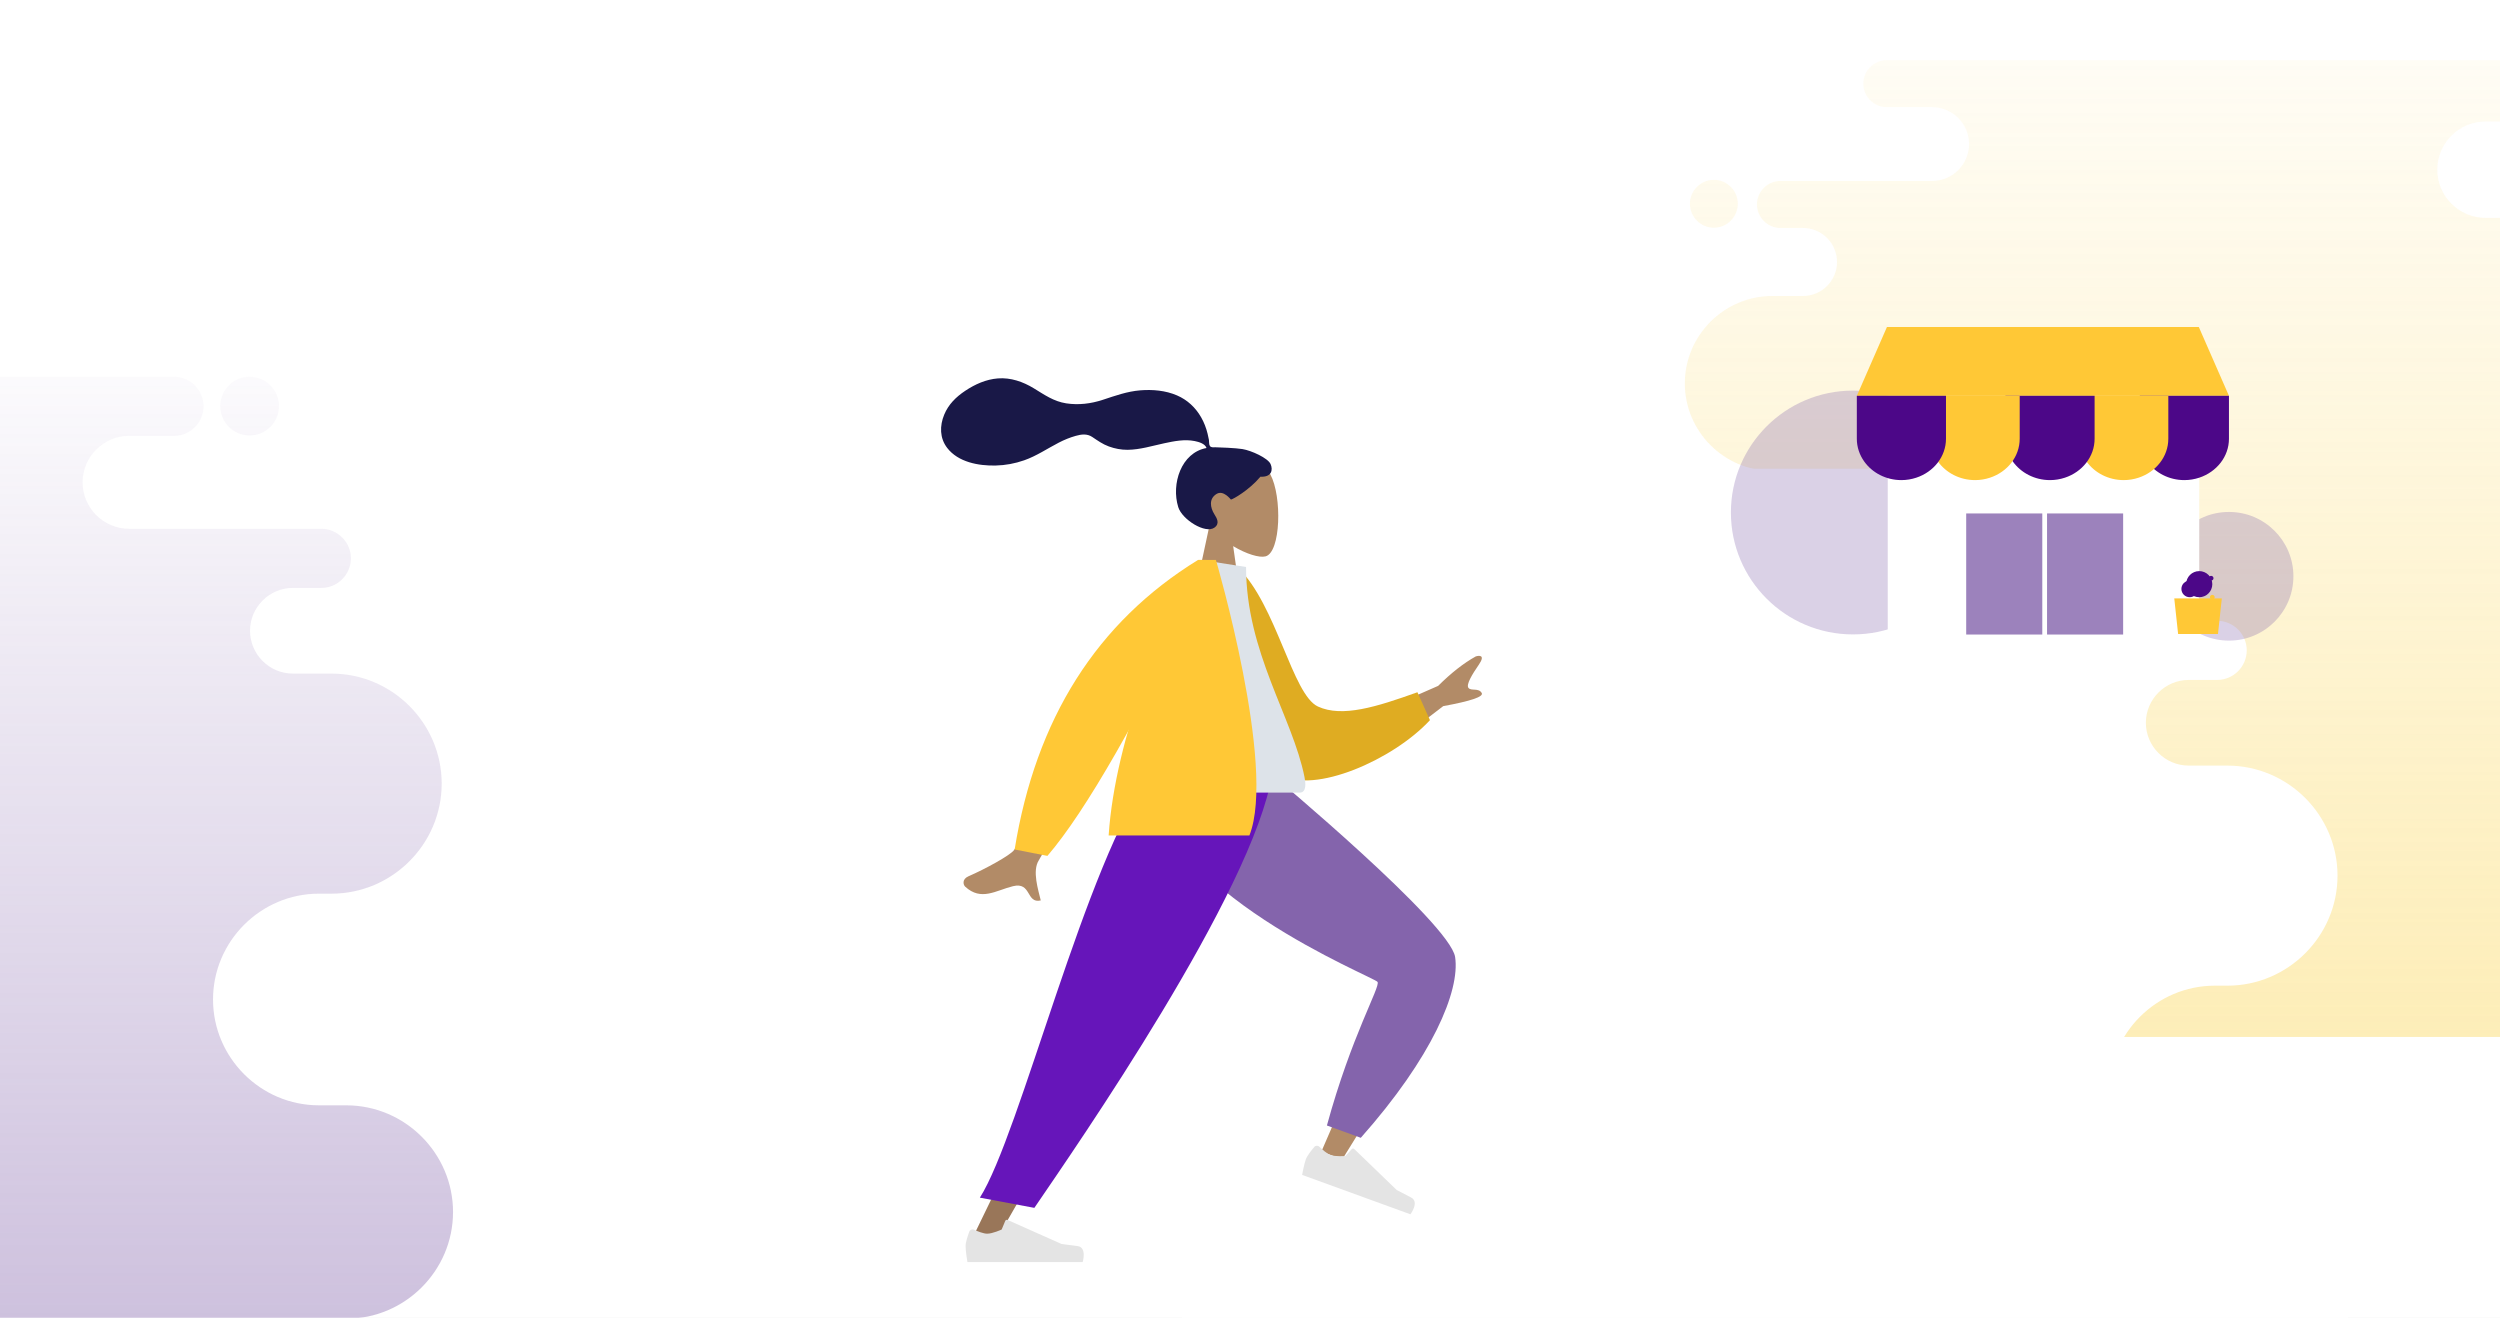
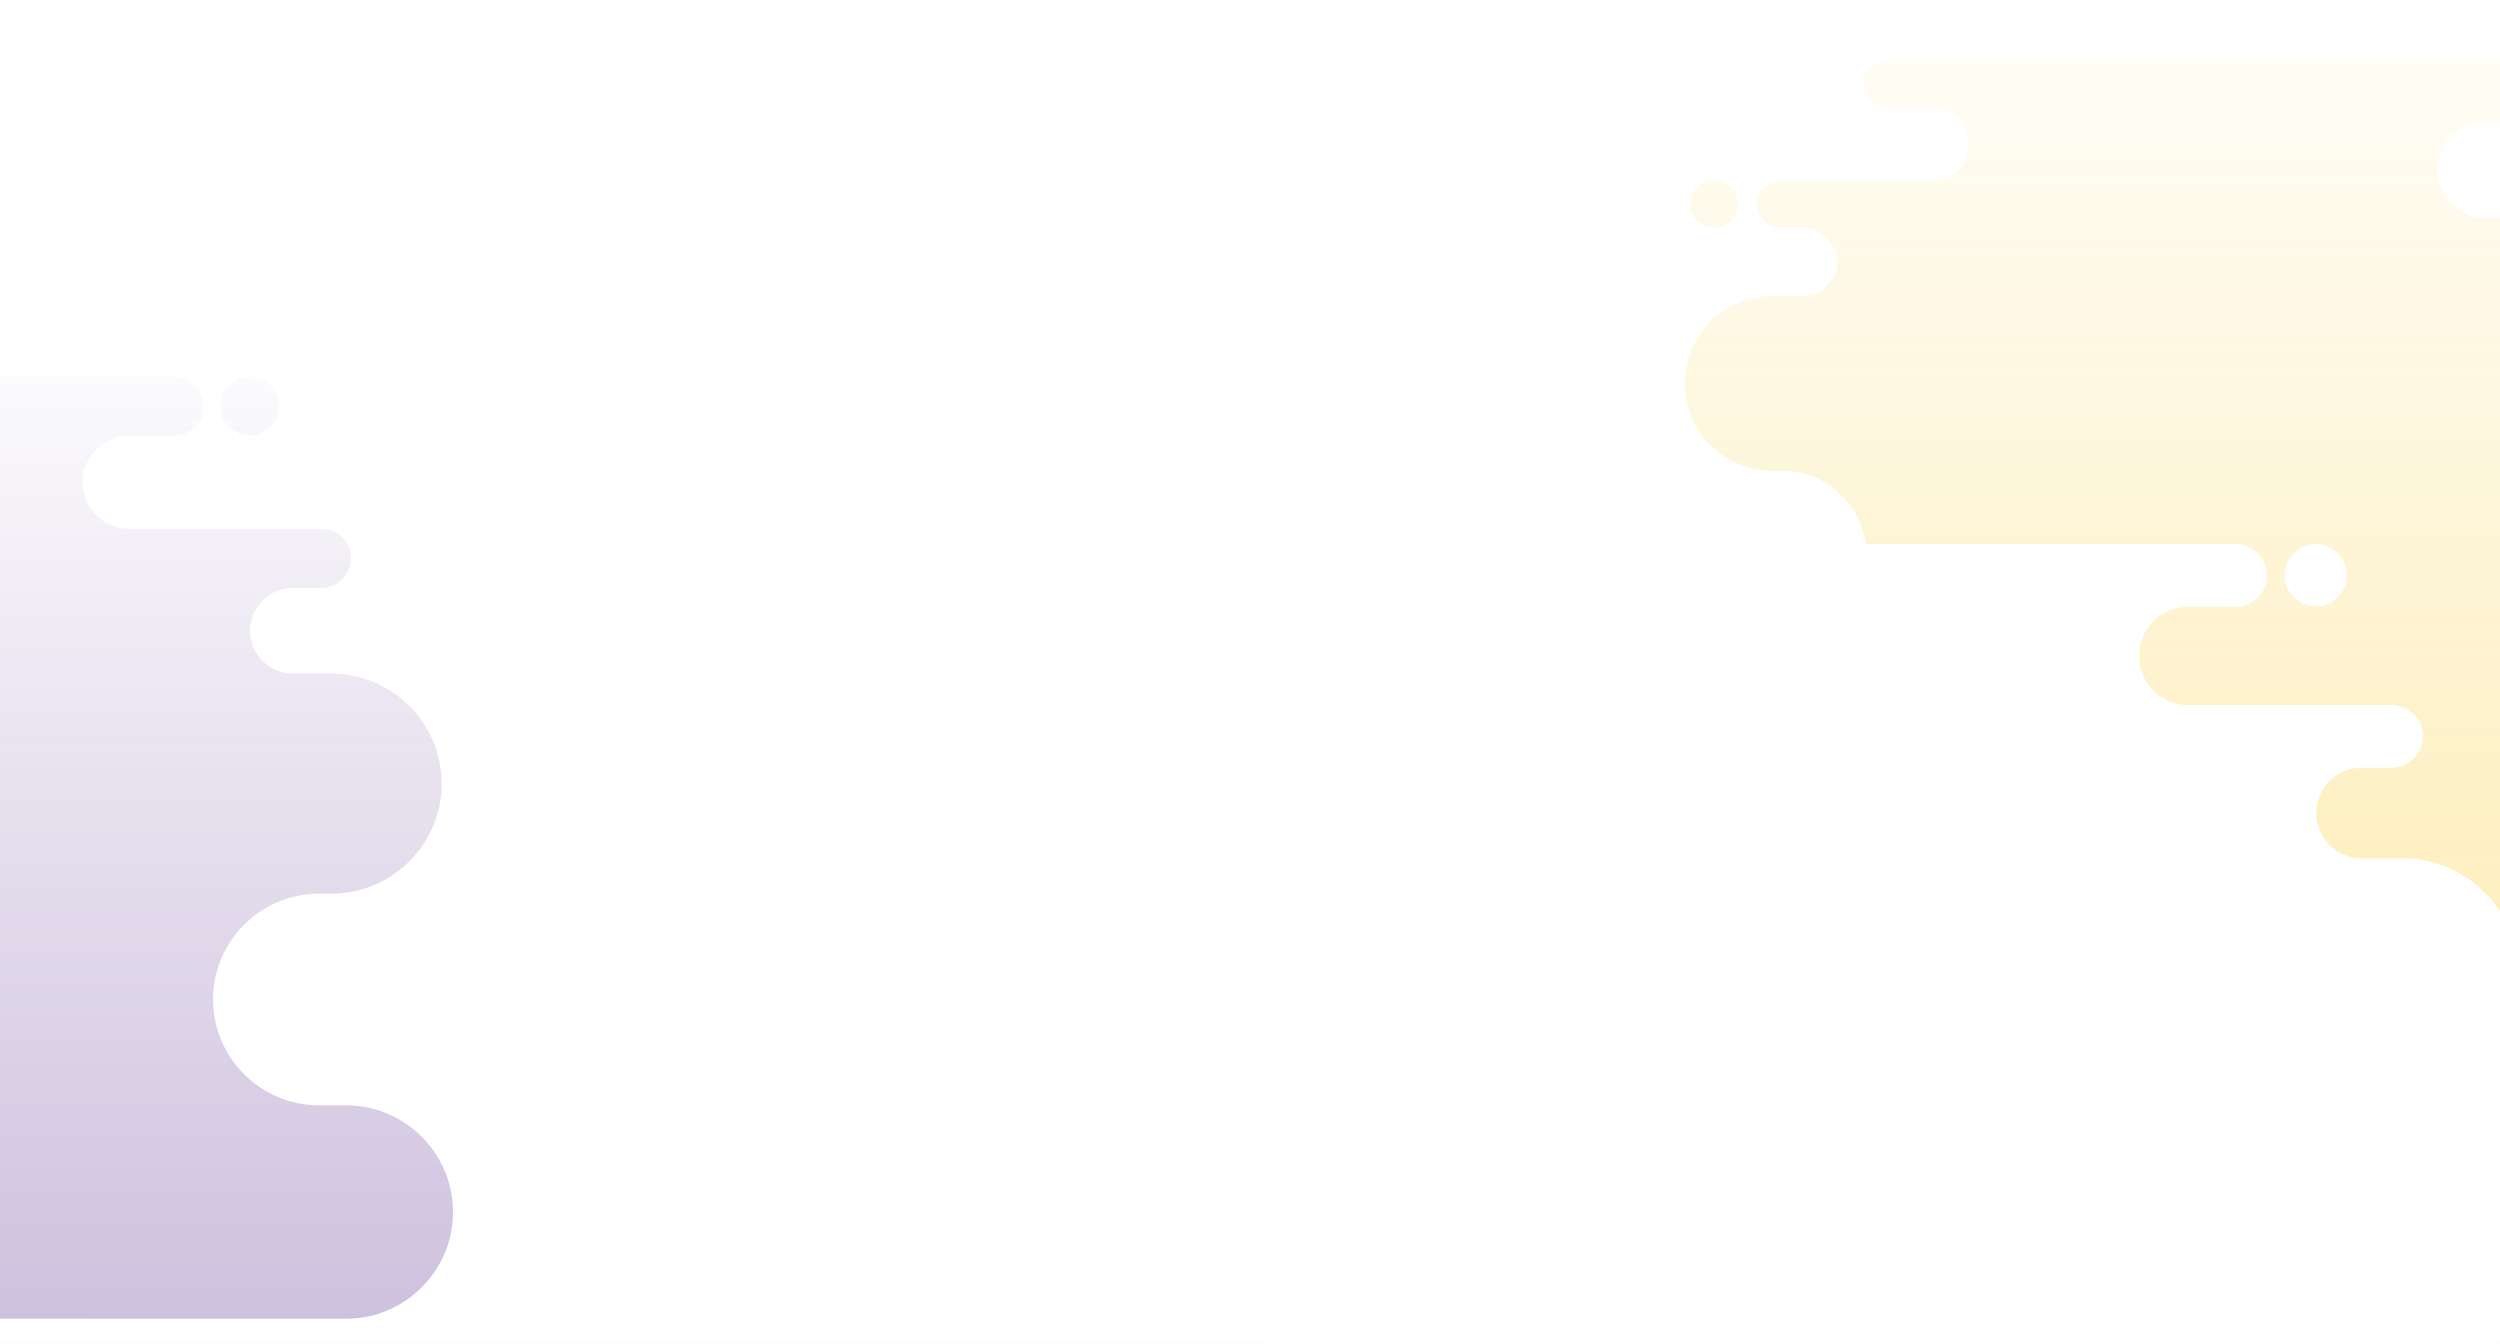
- <svg xmlns="http://www.w3.org/2000/svg" width="1440" height="759" viewBox="0 0 1440 759" fill="none">
+ <svg xmlns="http://www.w3.org/2000/svg" width="1440" height="774" viewBox="0 0 1440 774" fill="none">
  <g clip-path="url(#clip0)">
-     <path d="M0 0H1440V759H0V0Z" fill="white" />
+     <path d="M0 0H1440V774H0V0Z" fill="white" />
    <path opacity="0.4" fill-rule="evenodd" clip-rule="evenodd" d="M1026.6 597.238C963.579 597.238 912 545.674 912 482.669C912 419.647 963.579 368.098 1026.6 368.098C1053.25 368.098 1075.06 346.303 1075.06 319.66C1075.06 293.019 1053.25 271.222 1026.6 271.222H1020.84C993.133 271.222 970.462 248.557 970.462 220.858C970.462 193.158 993.133 170.494 1020.84 170.494H1038.52C1049.31 170.494 1058.13 161.671 1058.13 150.892C1058.13 140.112 1049.31 131.289 1038.52 131.289H1025.53C1018.08 131.289 1012 125.196 1012 117.762C1012 110.314 1018.09 104.237 1025.53 104.237H1112.91C1124.61 104.237 1134.18 94.672 1134.18 82.976C1134.18 71.281 1124.61 61.717 1112.91 61.717H1086.79C1079.34 61.717 1073.26 55.624 1073.26 48.191C1073.26 40.741 1079.35 34.664 1086.79 34.664H1458.42C1468.12 34.664 1476.08 42.62 1476.08 52.326C1476.08 62.032 1468.12 69.988 1458.42 69.988H1431.62C1416.36 69.988 1403.87 82.471 1403.87 97.734C1403.87 112.997 1416.36 125.48 1431.62 125.48H1546.37C1556.08 125.48 1564.04 133.435 1564.04 143.142C1564.04 152.848 1556.09 160.803 1546.37 160.803H1529.41C1515.33 160.803 1503.82 172.325 1503.82 186.388C1503.82 200.466 1515.35 211.972 1529.41 211.972H1552.49C1588.65 211.972 1618.24 241.55 1618.24 277.693C1618.24 313.836 1588.65 343.414 1552.49 343.414H1544.96C1510.18 343.414 1481.73 371.855 1481.73 406.625C1481.73 441.395 1510.18 469.837 1544.96 469.837H1561.26C1596.32 469.837 1625.01 498.514 1625.01 533.569C1625.01 568.623 1596.32 597.301 1561.26 597.301C1379.84 597.238 1208.02 597.238 1026.6 597.238ZM1503.46 69.751C1513.15 69.751 1521 61.896 1521 52.207C1521 42.518 1513.15 34.664 1503.46 34.664C1493.77 34.664 1485.91 42.518 1485.91 52.207C1485.91 61.896 1493.77 69.751 1503.46 69.751ZM987.186 131.152C994.811 131.152 1000.97 124.975 1000.97 117.368C1000.97 109.745 994.794 103.584 987.186 103.584C979.562 103.584 973.402 109.76 973.402 117.368C973.387 124.975 979.562 131.152 987.186 131.152Z" fill="url(#paint0_linear)" />
    <path opacity="0.4" fill-rule="evenodd" clip-rule="evenodd" d="M-316.426 759.527C-377.234 759.527 -427 709.801 -427 649.04C-427 588.264 -377.234 538.552 -316.426 538.552C-290.712 538.552 -269.676 517.534 -269.676 491.84C-269.676 466.149 -290.712 445.128 -316.426 445.128H-321.985C-348.719 445.128 -370.593 423.271 -370.593 396.559C-370.593 369.847 -348.719 347.99 -321.985 347.99H-304.925C-294.521 347.99 -286.005 339.482 -286.005 329.086C-286.005 318.69 -294.521 310.181 -304.925 310.181H-317.461C-324.651 310.181 -330.516 304.306 -330.516 297.137C-330.516 289.954 -324.636 284.094 -317.461 284.094H-233.147C-221.859 284.094 -212.628 274.87 -212.628 263.59C-212.628 252.313 -221.859 243.089 -233.147 243.089H-258.357C-265.547 243.089 -271.412 237.213 -271.412 230.045C-271.412 222.86 -265.532 217 -258.357 217H100.209C109.577 217 117.254 224.673 117.254 234.033C117.254 243.393 109.577 251.065 100.209 251.065H74.358C59.628 251.065 47.579 263.103 47.579 277.822C47.579 292.541 59.628 304.58 74.358 304.58H185.071C194.44 304.58 202.117 312.252 202.117 321.612C202.117 330.973 194.455 338.644 185.071 338.644H168.711C155.122 338.644 144.018 349.755 144.018 363.318C144.018 376.894 155.138 387.99 168.711 387.99H190.98C225.865 387.99 254.412 416.514 254.412 451.369C254.412 486.224 225.865 514.747 190.98 514.747H183.715C150.156 514.747 122.707 542.175 122.707 575.707C122.707 609.237 150.156 636.666 183.715 636.666H199.436C233.268 636.666 260.946 664.321 260.946 698.126C260.946 731.932 233.268 759.588 199.436 759.588C24.395 759.527 -141.384 759.527 -316.426 759.527ZM143.785 250.833C153.128 250.833 160.701 243.26 160.701 233.917C160.701 224.574 153.128 217 143.785 217C134.442 217 126.867 224.574 126.867 233.917C126.867 243.26 134.442 250.833 143.785 250.833ZM-354.948 309.729C-347.669 309.729 -341.79 303.833 -341.79 296.571C-341.79 289.294 -347.685 283.414 -354.948 283.414C-362.225 283.414 -368.105 289.309 -368.105 296.571C-368.119 303.833 -362.225 309.729 -354.948 309.729Z" fill="url(#paint1_linear)" />
-     <path fill-rule="evenodd" clip-rule="evenodd" d="M775.574 812.527C714.766 812.527 665 762.801 665 702.04C665 641.264 714.766 591.552 775.574 591.552C801.288 591.552 822.324 570.534 822.324 544.84C822.324 519.149 801.288 498.128 775.574 498.128H770.015C743.281 498.128 721.407 476.271 721.407 449.559C721.407 422.847 743.281 400.99 770.015 400.99H787.075C797.479 400.99 805.995 392.482 805.995 382.086C805.995 371.69 797.479 363.182 787.075 363.182H774.539C767.349 363.182 761.484 357.306 761.484 350.137C761.484 342.954 767.364 337.094 774.539 337.094H858.853C870.141 337.094 879.372 327.87 879.372 316.591C879.372 305.313 870.141 296.089 858.853 296.089H833.643C826.453 296.089 820.588 290.213 820.588 283.045C820.588 275.861 826.468 270 833.643 270H1192.21C1201.58 270 1209.25 277.673 1209.25 287.033C1209.25 296.393 1201.58 304.065 1192.21 304.065H1166.36C1151.63 304.065 1139.58 316.104 1139.58 330.823C1139.58 345.541 1151.63 357.58 1166.36 357.58H1277.07C1286.44 357.58 1294.12 365.252 1294.12 374.612C1294.12 383.973 1286.45 391.644 1277.07 391.644H1260.71C1247.12 391.644 1236.02 402.755 1236.02 416.318C1236.02 429.894 1247.14 440.99 1260.71 440.99H1282.98C1317.87 440.99 1346.41 469.514 1346.41 504.369C1346.41 539.224 1317.87 567.748 1282.98 567.748H1275.72C1242.16 567.748 1214.71 595.175 1214.71 628.707C1214.71 662.238 1242.16 689.666 1275.72 689.666H1291.44C1325.27 689.666 1352.95 717.321 1352.95 751.127C1352.95 784.932 1325.27 812.588 1291.44 812.588C1116.4 812.527 950.616 812.527 775.574 812.527ZM1235.78 303.833C1245.12 303.833 1252.7 296.26 1252.7 286.917C1252.7 277.574 1245.12 270 1235.78 270C1226.44 270 1218.86 277.574 1218.86 286.917C1218.86 296.26 1226.44 303.833 1235.78 303.833ZM737.051 362.729C744.329 362.729 750.209 356.833 750.209 349.571C750.209 342.294 744.313 336.414 737.051 336.414C729.774 336.414 723.894 342.309 723.894 349.571C723.879 356.833 729.774 362.729 737.051 362.729Z" fill="white" />
+     <path fill-rule="evenodd" clip-rule="evenodd" d="M846.925 887.523C782.581 887.523 729.922 834.906 729.922 770.612C729.922 706.303 782.581 653.7 846.925 653.7C874.135 653.7 896.394 631.459 896.394 604.272C896.394 577.087 874.135 554.844 846.925 554.844H841.043C812.755 554.844 789.609 531.716 789.609 503.451C789.609 475.185 812.755 452.058 841.043 452.058H859.095C870.104 452.058 879.115 443.055 879.115 432.055C879.115 421.054 870.104 412.051 859.095 412.051H845.83C838.222 412.051 832.016 405.834 832.016 398.248C832.016 390.647 838.238 384.446 845.83 384.446H935.046C946.991 384.446 956.758 374.686 956.758 362.751C956.758 350.817 946.991 341.057 935.046 341.057H908.37C900.763 341.057 894.556 334.84 894.556 327.255C894.556 319.653 900.778 313.452 908.37 313.452H1287.78C1297.7 313.452 1305.82 321.57 1305.82 331.474C1305.82 341.379 1297.7 349.497 1287.78 349.497H1260.43C1244.84 349.497 1232.1 362.236 1232.1 377.81C1232.1 393.385 1244.84 406.124 1260.43 406.124H1377.58C1387.49 406.124 1395.62 414.241 1395.62 424.146C1395.62 434.051 1387.51 442.168 1377.58 442.168H1360.27C1345.89 442.168 1334.14 453.926 1334.14 468.277C1334.14 482.642 1345.91 494.383 1360.27 494.383H1383.83C1420.75 494.383 1450.95 524.566 1450.95 561.448C1450.95 598.33 1420.75 628.511 1383.83 628.511H1376.15C1340.64 628.511 1311.59 657.534 1311.59 693.015C1311.59 728.495 1340.64 757.519 1376.15 757.519H1392.78C1428.58 757.519 1457.87 786.782 1457.87 822.553C1457.87 858.324 1428.58 887.588 1392.78 887.588C1207.56 887.523 1032.14 887.523 846.925 887.523ZM1333.89 349.252C1343.78 349.252 1351.79 341.238 1351.79 331.352C1351.79 321.466 1343.78 313.452 1333.89 313.452C1324 313.452 1315.99 321.466 1315.99 331.352C1315.99 341.238 1324 349.252 1333.89 349.252ZM806.162 411.572C813.864 411.572 820.085 405.333 820.085 397.649C820.085 389.949 813.847 383.727 806.162 383.727C798.462 383.727 792.24 389.965 792.24 397.649C792.225 405.333 798.462 411.572 806.162 411.572Z" fill="white" />
  </g>
-   <path fill-rule="evenodd" clip-rule="evenodd" d="M664.056 445.967C666.178 474.901 802.914 560.086 803.712 562.476C804.244 564.07 761.151 663.213 761.151 663.213L773.104 667.852C773.104 667.852 839.201 562.852 835.806 551.664C830.945 535.646 729.714 446.275 729.714 446.275L664.056 445.967Z" fill="#B28B67" />
-   <path fill-rule="evenodd" clip-rule="evenodd" d="M764.297 648.286L783.812 655.381C824.962 609.008 841.091 570.746 838.15 551.251C835.209 531.756 732.425 446.038 732.425 446.038L662.657 446.038C665.037 513.044 791.775 562.731 793.47 565.586C795.165 568.442 778.482 596.408 764.297 648.286Z" fill="#8464AC" />
-   <path fill-rule="evenodd" clip-rule="evenodd" d="M759.992 660.541C759.152 659.727 757.794 659.74 757.037 660.633C755.421 662.543 752.919 665.688 752.201 667.661C751.112 670.649 750.021 676.745 750.021 676.745C753.492 678.008 812.409 699.436 812.409 699.436C812.409 699.436 817.766 692.29 812.76 689.744C807.754 687.198 804.476 685.422 804.476 685.422L780.05 661.837C779.645 661.446 778.997 661.466 778.617 661.882L774.985 665.854C774.985 665.854 769.311 666.351 766.279 665.248C764.327 664.538 761.651 662.152 759.992 660.541Z" fill="#E4E4E4" />
-   <path fill-rule="evenodd" clip-rule="evenodd" d="M679.775 445.969L618.863 592.024L558.996 715.501H573.121L727.654 445.969H679.775Z" fill="#997659" />
-   <path fill-rule="evenodd" clip-rule="evenodd" d="M564.404 689.85L595.789 695.729C620.056 660.095 721.614 513.986 732.749 445.969H662.878C625.694 495.138 587.536 653.627 564.404 689.85Z" fill="#6615BA" />
-   <path fill-rule="evenodd" clip-rule="evenodd" d="M785.721 413.772L828.374 395.063C835.846 387.627 843.061 381.975 850.019 378.107C852.1 377.445 855.655 377.245 851.862 382.778C848.069 388.311 844.329 394.301 845.845 396.24C847.36 398.179 851.75 396.039 853.484 399.192C854.64 401.295 847.241 403.809 831.285 406.737L799.34 431.199L785.721 413.772Z" fill="#B28B67" />
-   <path fill-rule="evenodd" clip-rule="evenodd" d="M613.278 418.926L637.4 423.706C613.141 468.86 600.132 492.791 598.372 495.5C594.411 501.596 598.106 512.768 599.471 518.651C590.908 520.642 594.285 507.768 583.448 510.456C573.557 512.91 565.17 519.206 555.946 510.714C554.812 509.67 553.982 506.407 557.848 504.734C567.481 500.564 581.712 492.756 584.019 489.725C587.166 485.591 596.919 461.992 613.278 418.926Z" fill="#B28B67" />
-   <path fill-rule="evenodd" clip-rule="evenodd" d="M702.961 328.786L713.139 327.042C735.31 348.522 744.357 400.128 759.132 406.959C773.102 413.418 792.904 407.168 816.442 398.729L823.651 414.815C802.264 437.925 756.702 457.449 738.234 446.303C708.707 428.483 701.89 364.835 702.961 328.786Z" fill="#DFAC22" />
-   <path fill-rule="evenodd" clip-rule="evenodd" d="M710.307 314.575C717.929 319.164 725.419 321.381 728.935 320.476C737.75 318.207 738.561 285.995 731.74 273.296C724.918 260.597 689.851 255.061 688.084 280.222C687.47 288.955 691.141 296.748 696.566 303.107L686.84 348.383H715.091L710.307 314.575Z" fill="#B28B67" />
-   <path fill-rule="evenodd" clip-rule="evenodd" d="M715.636 258.659C711.913 258.049 701.887 257.63 700.038 257.63C698.857 257.63 697.576 257.899 696.877 256.816C696.304 255.929 696.514 254.428 696.343 253.398C696.144 252.202 695.862 251.021 695.577 249.843C694.765 246.492 693.537 243.304 691.819 240.31C688.596 234.694 683.874 230.295 677.912 227.735C671.329 224.908 663.88 224.261 656.799 224.834C649.221 225.448 642.362 227.946 635.207 230.297C628.389 232.538 621.248 233.42 614.117 232.326C606.933 231.223 601.504 227.334 595.444 223.643C589.241 219.864 582.151 217.392 574.817 217.96C567.971 218.491 561.661 221.314 556 225.085C550.704 228.614 546.334 232.86 543.866 238.835C541.212 245.262 541.214 252.318 545.579 257.998C551.906 266.232 563.651 268.361 573.423 268.149C579.075 268.027 584.626 266.997 589.962 265.122C597.078 262.622 603.228 258.385 609.886 254.947C613.01 253.333 616.24 252.008 619.625 251.054C622.91 250.127 626.145 249.702 629.12 251.684C632.266 253.781 635.085 255.841 638.685 257.153C642.138 258.413 645.795 259.117 649.474 259.089C656.632 259.033 663.688 256.806 670.64 255.314C676.309 254.097 682.374 252.885 688.154 254.054C690.566 254.542 694.088 255.55 694.959 258.053C680.299 260.707 674.541 278.816 678.674 292.11C680.905 299.285 694.313 307.673 699.527 303.901C702.83 301.511 700.825 298.374 699.527 296.303C697.042 292.337 696.192 287.242 700.79 284.481C704.757 282.099 708.927 287.755 709.006 287.748C710.096 287.663 719.517 282.341 726.007 274.577C732.41 274.956 733.381 270.739 731.852 267.29C730.324 263.842 720.781 259.502 715.636 258.659Z" fill="#191847" />
-   <path fill-rule="evenodd" clip-rule="evenodd" d="M658.588 456.549C658.588 456.549 719.808 456.549 748.652 456.549C752.768 456.549 751.992 450.613 751.398 447.618C744.531 413.052 717.729 375.791 717.729 326.586L691.75 322.518C670.262 357.035 662.831 399.532 658.588 456.549Z" fill="#DDE3E9" />
-   <path fill-rule="evenodd" clip-rule="evenodd" d="M638.578 481.239H719.65C735.345 441.624 700.362 322.518 700.362 322.518H690.372C670.949 357.136 642.374 424.055 638.578 481.239Z" fill="#FFC836" />
-   <path fill-rule="evenodd" clip-rule="evenodd" d="M690.076 322.518L694.765 322.518L696.258 330.666C656.249 413.336 625.266 467.446 603.308 492.996L584.43 489.303C596.59 413.977 631.806 358.382 690.076 322.518Z" fill="#FFC836" />
-   <path fill-rule="evenodd" clip-rule="evenodd" d="M561.062 708.327C559.994 707.848 558.722 708.325 558.317 709.423C557.452 711.77 556.178 715.58 556.178 717.68C556.178 720.86 557.239 726.961 557.239 726.961C560.932 726.961 623.631 726.961 623.631 726.961C623.631 726.961 626.219 718.416 620.644 717.735C615.068 717.053 611.38 716.504 611.38 716.504L580.354 702.69C579.84 702.461 579.238 702.701 579.023 703.222L576.97 708.196C576.97 708.196 571.808 710.601 568.581 710.601C566.504 710.601 563.172 709.273 561.062 708.327Z" fill="#E4E4E4" />
-   <path opacity="0.3" fill-rule="evenodd" clip-rule="evenodd" d="M1283.88 369C1263.38 369 1246.76 352.407 1246.76 331.939C1246.76 311.47 1263.38 294.877 1283.88 294.877C1304.38 294.877 1321 311.47 1321 331.939C1321 352.407 1304.38 369 1283.88 369Z" fill="#8464AC" />
-   <path opacity="0.3" fill-rule="evenodd" clip-rule="evenodd" d="M1067.33 365.425C1028.49 365.425 996.999 333.985 996.999 295.203C996.999 256.42 1028.49 224.98 1067.33 224.98C1106.18 224.98 1137.67 256.42 1137.67 295.203C1137.67 333.985 1106.18 365.425 1067.33 365.425Z" fill="#8464AC" />
-   <path fill-rule="evenodd" clip-rule="evenodd" d="M1086.88 188.361L1069.53 228.018L1283.88 228.005L1266.52 188.361H1086.88Z" fill="#FFC836" />
-   <rect x="1087.34" y="253.062" width="179.423" height="112.132" fill="white" />
-   <path d="M1281.74 227.996H1241.08H1232.52V252.694C1232.52 257.551 1234.1 262.075 1236.8 265.851C1241.4 272.282 1249.26 276.541 1258.2 276.541C1261.2 276.541 1264.08 276.036 1266.76 275.15C1276.71 271.87 1283.88 263.069 1283.88 252.694V227.996H1281.74Z" fill="#4C0788" />
-   <path fill-rule="evenodd" clip-rule="evenodd" d="M1246.81 227.996H1206.15H1197.59V252.694C1197.59 257.551 1199.17 262.075 1201.87 265.851C1206.47 272.282 1214.33 276.541 1223.27 276.541C1226.28 276.541 1229.15 276.036 1231.83 275.15C1241.79 271.87 1248.95 263.069 1248.95 252.694V227.996H1246.81Z" fill="#FFC836" />
-   <path d="M1204.35 227.996H1163.69H1155.13V252.694C1155.13 257.551 1156.71 262.075 1159.41 265.851C1164.01 272.282 1171.88 276.541 1180.81 276.541C1183.82 276.541 1186.69 276.036 1189.37 275.15C1199.33 271.87 1206.49 263.069 1206.49 252.694V227.996H1204.35Z" fill="#4C0788" />
-   <path fill-rule="evenodd" clip-rule="evenodd" d="M1161.21 227.996H1120.55H1111.99V252.694C1111.99 257.551 1113.57 262.075 1116.27 265.851C1120.87 272.282 1128.73 276.541 1137.67 276.541C1140.67 276.541 1143.55 276.036 1146.23 275.15C1156.18 271.87 1163.35 263.069 1163.35 252.694V227.996H1161.21Z" fill="#FFC836" />
-   <path d="M1118.75 227.996H1078.09H1069.53V252.694C1069.53 257.551 1071.11 262.075 1073.81 265.851C1078.41 272.282 1086.27 276.541 1095.21 276.541C1098.22 276.541 1101.09 276.036 1103.77 275.15C1113.72 271.87 1120.89 263.069 1120.89 252.694V227.996H1118.75Z" fill="#4C0788" />
-   <rect x="1132.53" y="295.75" width="43.829" height="69.74" fill="#9C82BC" />
-   <rect x="1179.1" y="295.75" width="43.829" height="69.74" fill="#9C82BC" />
-   <path d="M1277.55 365.193L1279.77 344.681L1252.38 344.688L1254.59 365.193H1277.55Z" fill="#FFC836" />
-   <path d="M1266.76 343.999C1270.92 343.999 1274.29 340.632 1274.29 336.478C1274.29 332.324 1270.92 328.957 1266.76 328.957C1262.6 328.957 1259.22 332.324 1259.22 336.478C1259.22 340.632 1262.6 343.999 1266.76 343.999Z" fill="#4C0788" />
-   <path d="M1261.28 343.998C1263.93 343.998 1266.07 341.855 1266.07 339.212C1266.07 336.569 1263.93 334.426 1261.28 334.426C1258.63 334.426 1256.49 336.569 1256.49 339.212C1256.49 341.855 1258.63 343.998 1261.28 343.998Z" fill="#4C0788" />
-   <path d="M1274.29 345.366C1275.05 345.366 1275.66 344.754 1275.66 343.998C1275.66 343.243 1275.05 342.631 1274.29 342.631C1273.54 342.631 1272.92 343.243 1272.92 343.998C1272.92 344.754 1273.54 345.366 1274.29 345.366Z" fill="#FFC836" />
-   <path d="M1273.61 334.424C1274.36 334.424 1274.98 333.812 1274.98 333.057C1274.98 332.302 1274.36 331.689 1273.61 331.689C1272.85 331.689 1272.24 332.302 1272.24 333.057C1272.24 333.812 1272.85 334.424 1273.61 334.424Z" fill="#4C0788" />
  <defs>
    <linearGradient id="paint0_linear" x1="1268.5" y1="629.881" x2="1268.5" y2="-60.571" gradientUnits="userSpaceOnUse">
      <stop stop-color="#FAD144" />
      <stop offset="1" stop-color="#FAD144" stop-opacity="0" />
    </linearGradient>
    <linearGradient id="paint1_linear" x1="-83.027" y1="759.588" x2="-83.027" y2="173.142" gradientUnits="userSpaceOnUse">
      <stop stop-color="#8464AC" />
      <stop offset="1" stop-color="#8464AC" stop-opacity="0" />
    </linearGradient>
    <clipPath id="clip0">
-       <path d="M0 0H1440V759H0V0Z" fill="white" />
+       <path d="M0 0H1440V774H0V0Z" fill="white" />
    </clipPath>
  </defs>
</svg>
